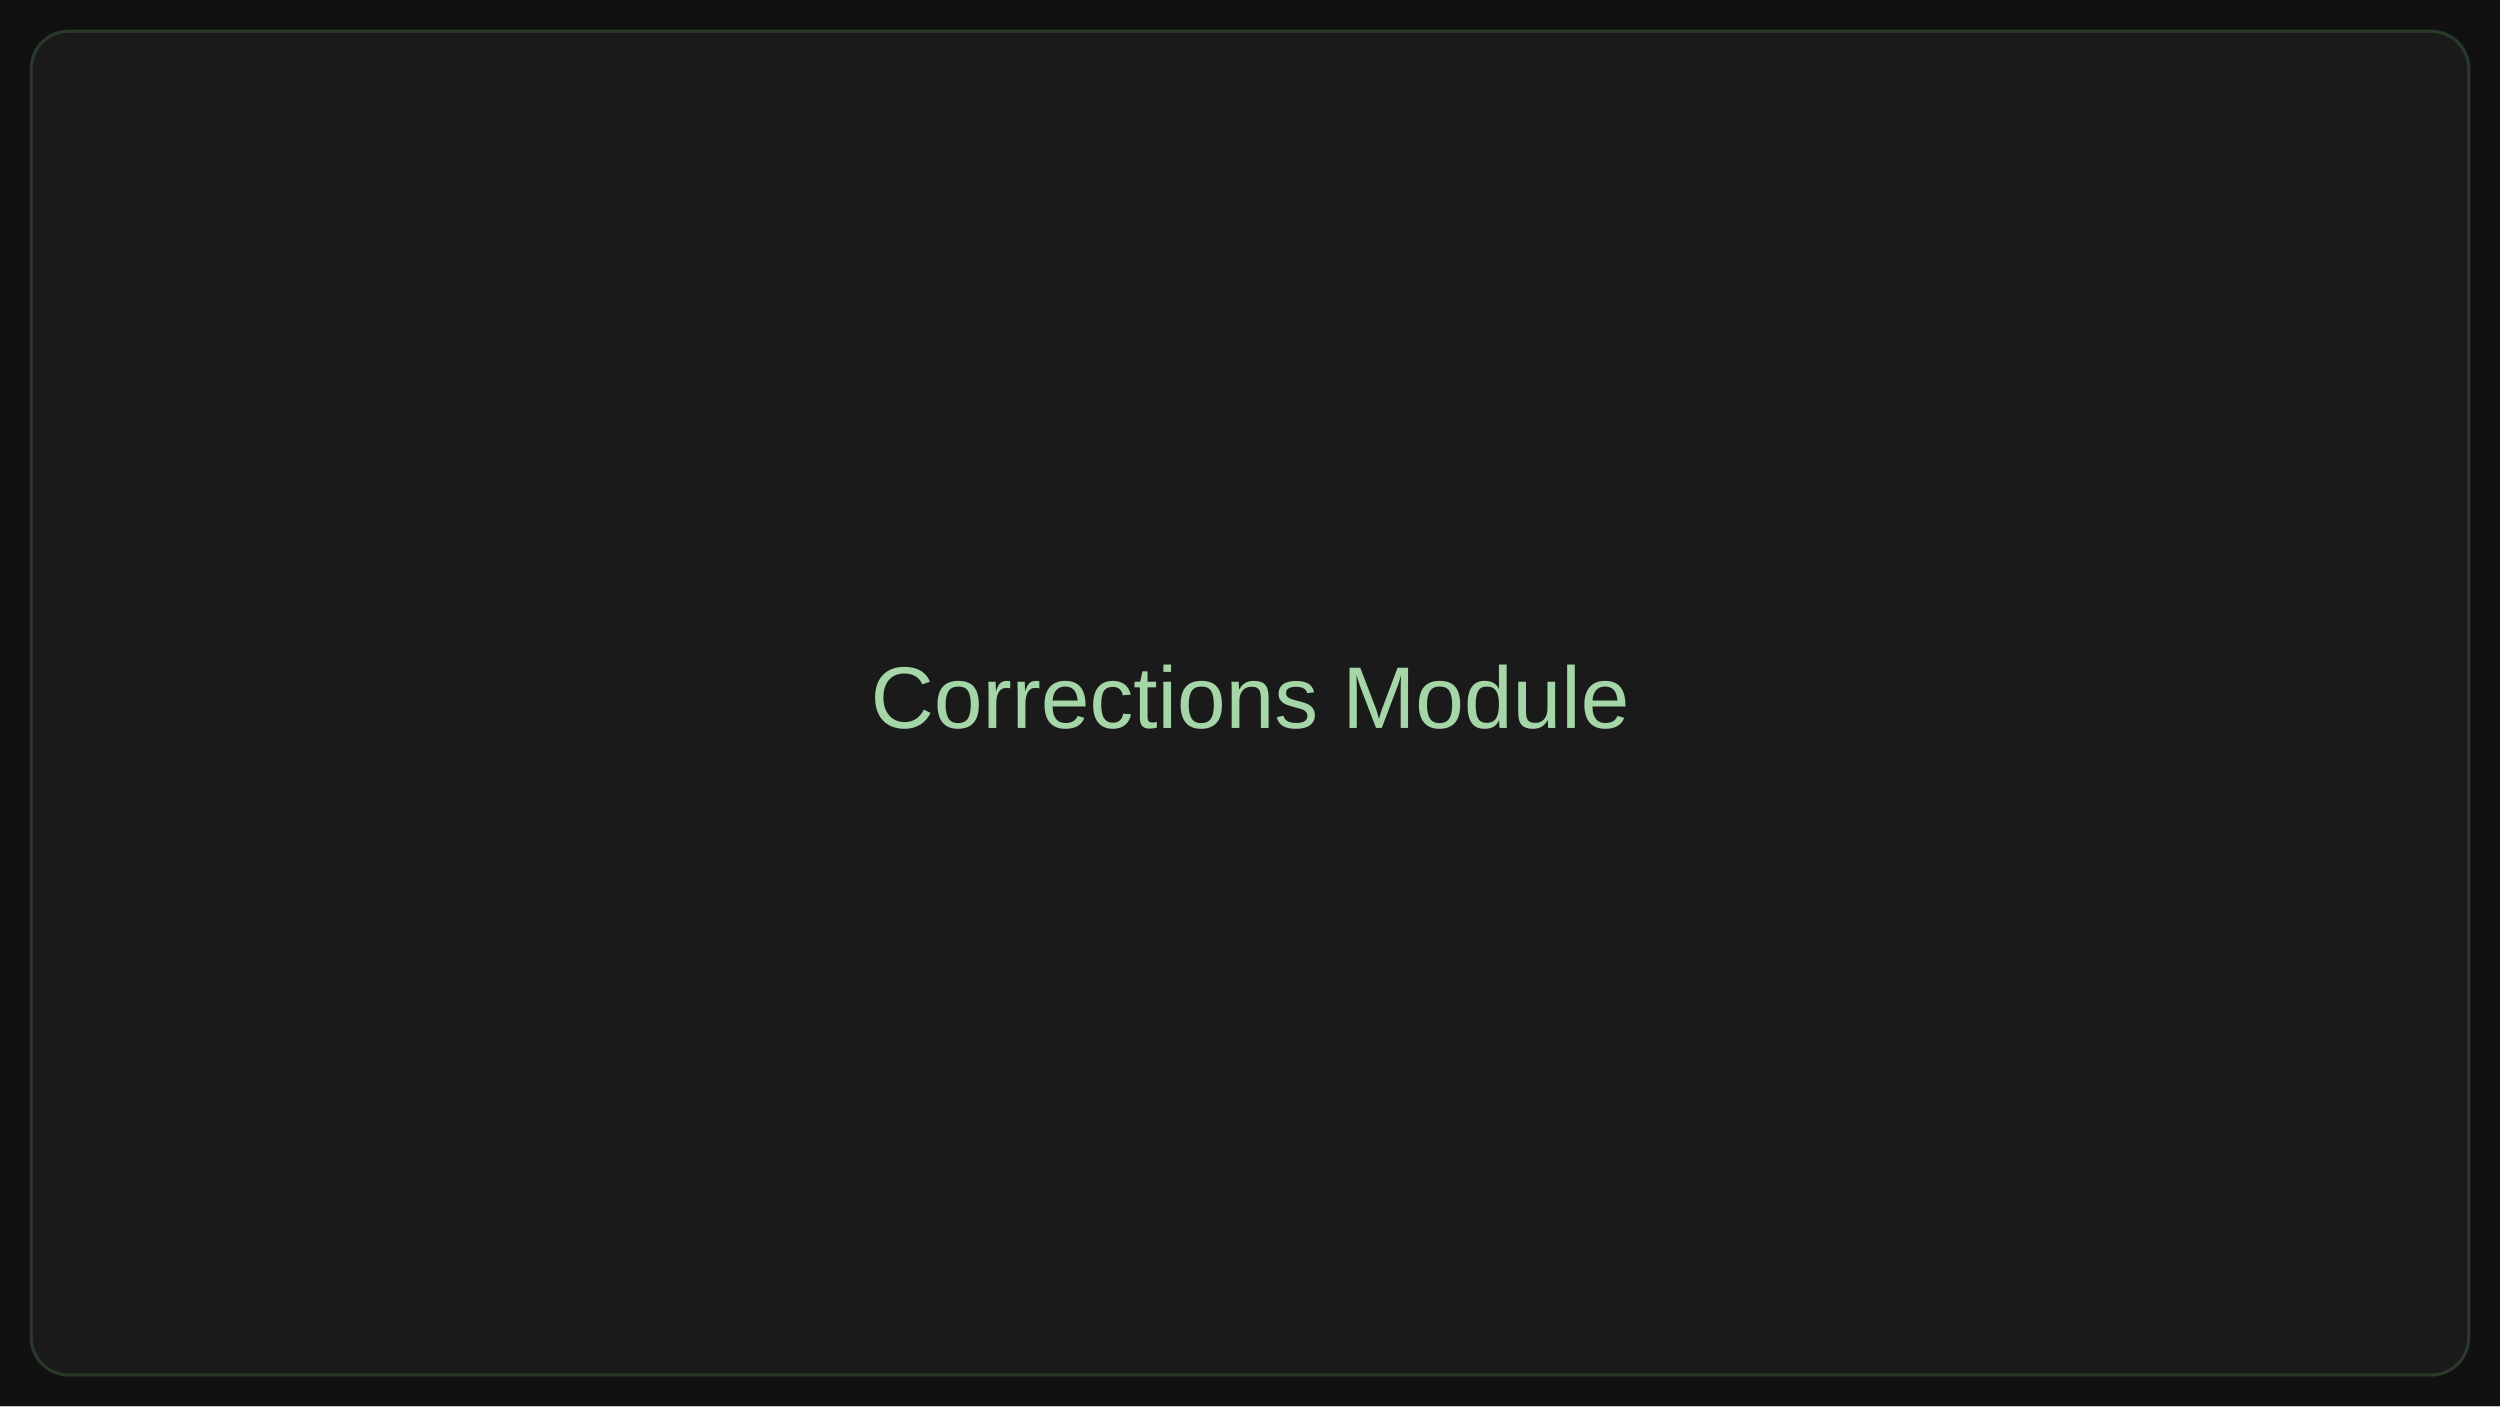
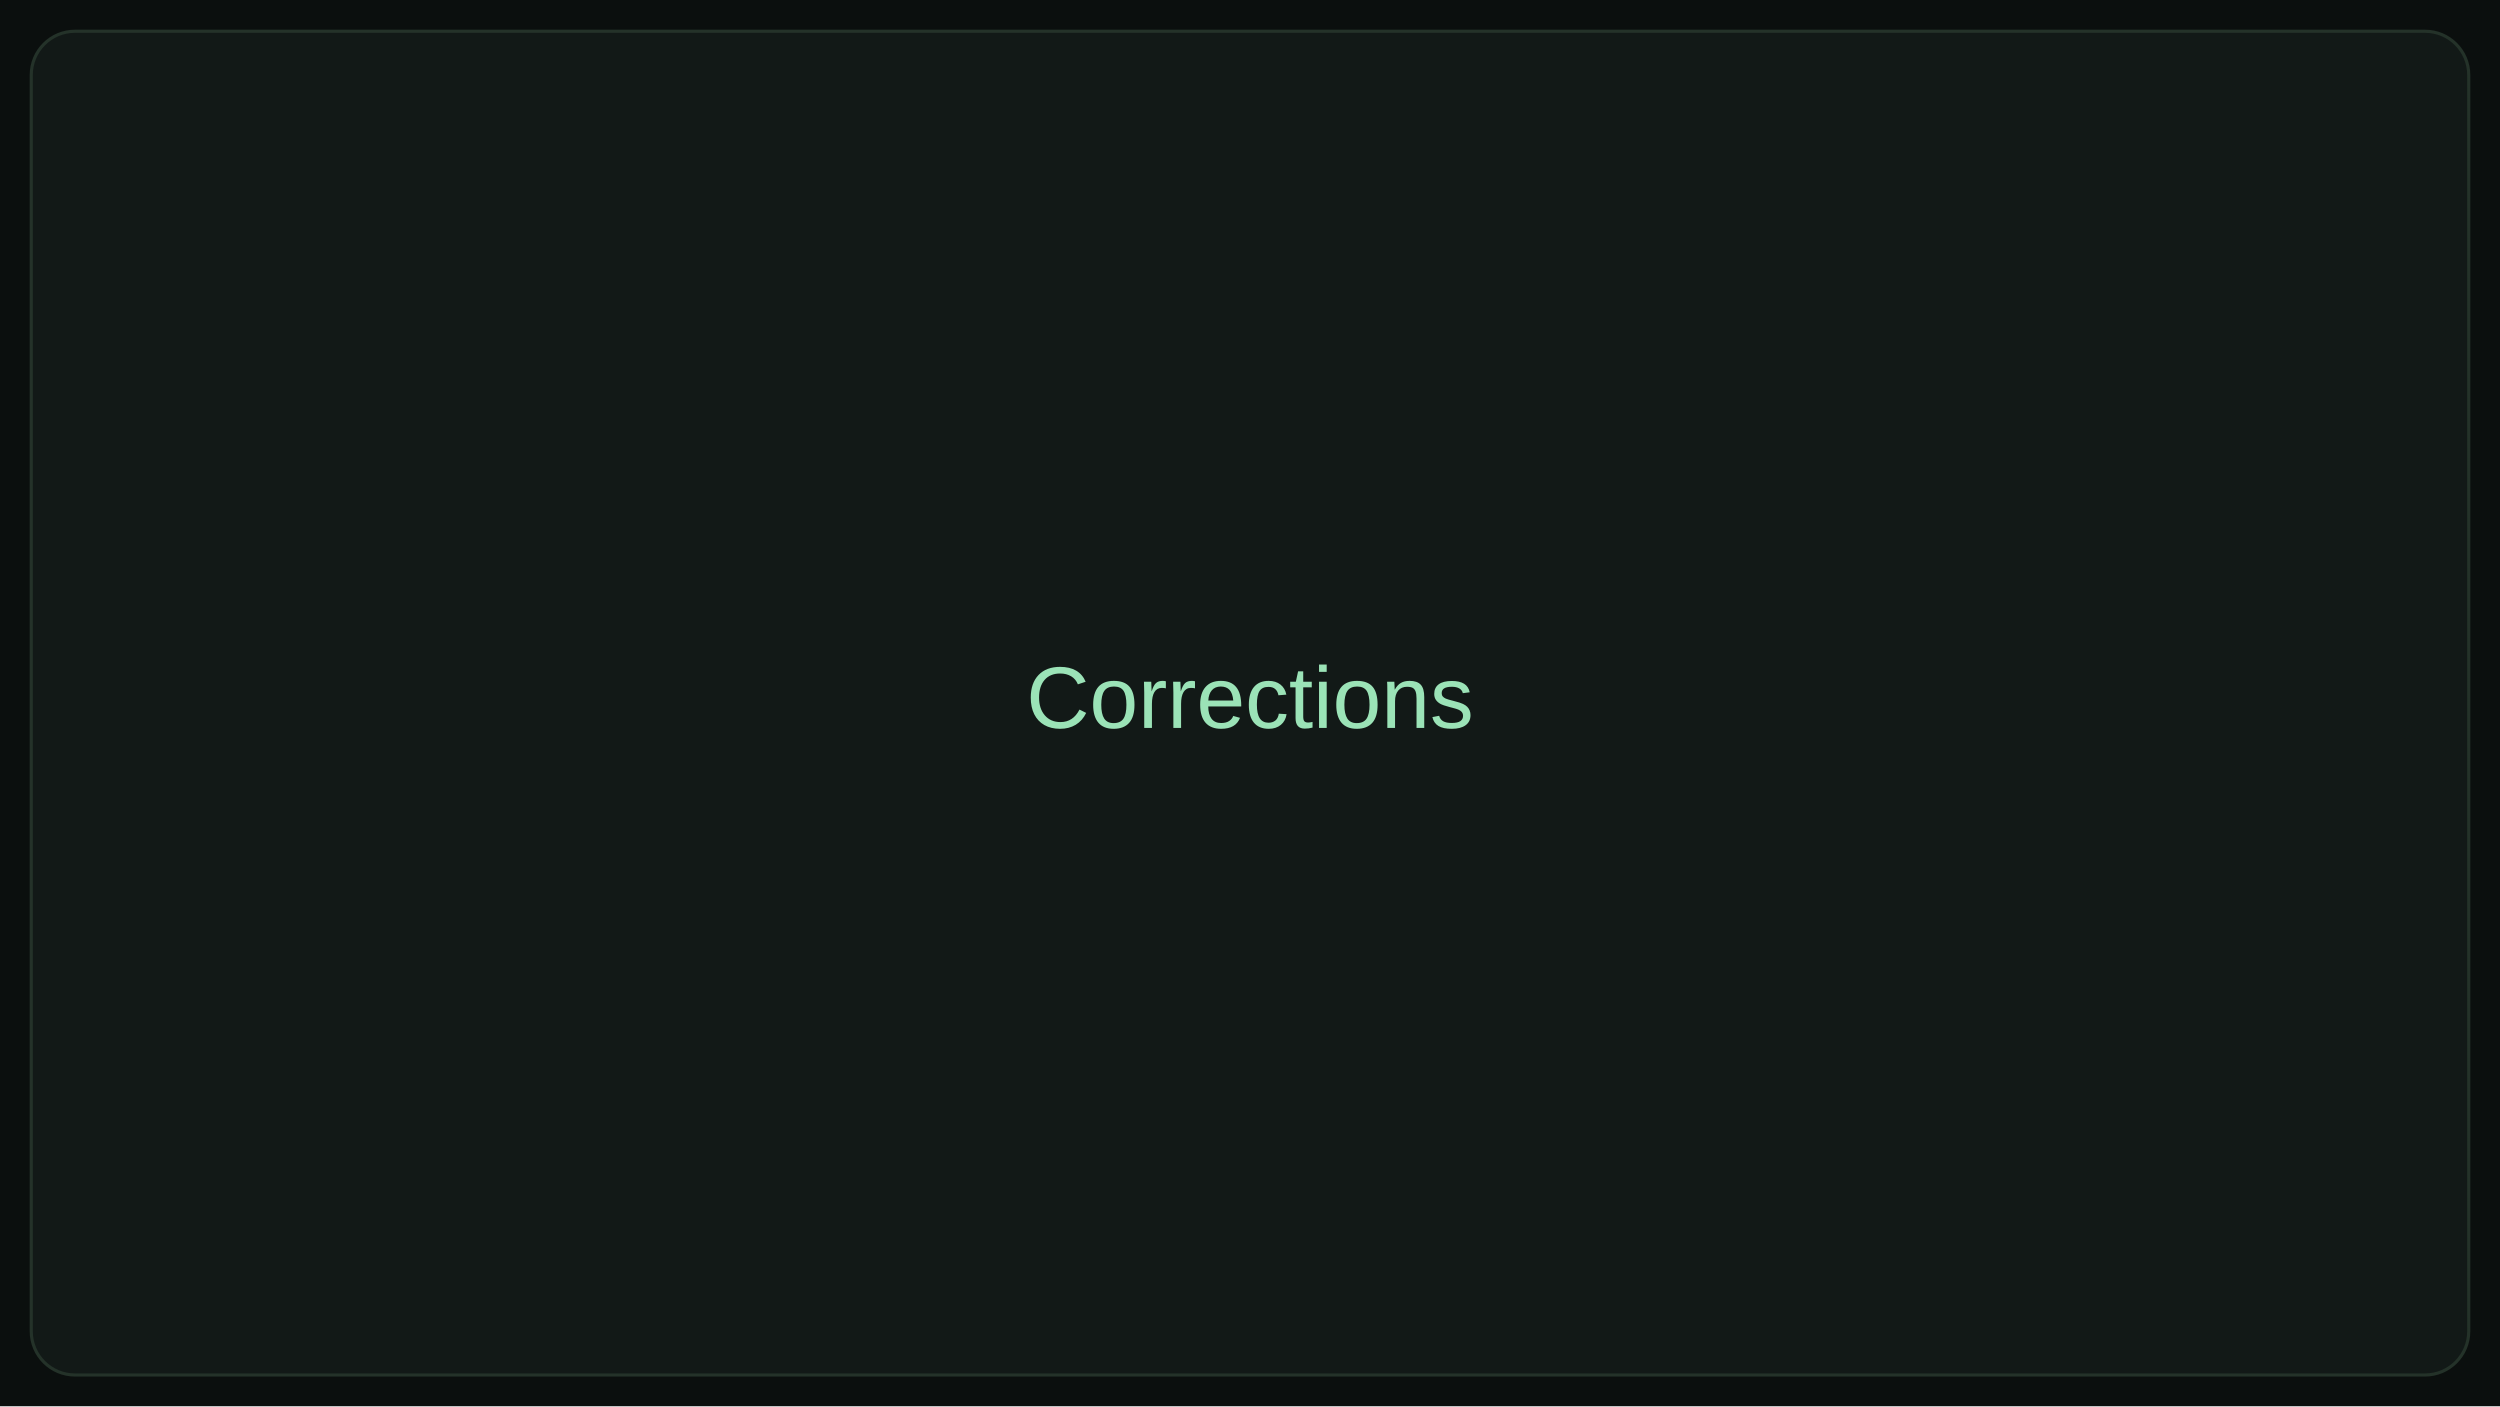
<svg xmlns="http://www.w3.org/2000/svg" width="800" height="450">
-   <rect width="100%" height="100%" fill="#111" />
-   <rect x="10" y="10" width="780" height="430" rx="12" ry="12" fill="#1a1a1a" stroke="#2a3a2a" />
-   <text x="50%" y="50%" fill="#a5d6a7" font-size="28" font-family="Arial" text-anchor="middle" dominant-baseline="middle">Corrections Module</text>
+   <rect width="100%" height="100%" fill="#0b0f0e" />
+   <rect x="10" y="10" width="780" height="430" rx="14" ry="14" fill="#121917" stroke="#243229" />
+   <text x="50%" y="50%" fill="#9be3b7" font-size="28" font-family="Arial" text-anchor="middle" dominant-baseline="middle">Corrections</text>
</svg>
